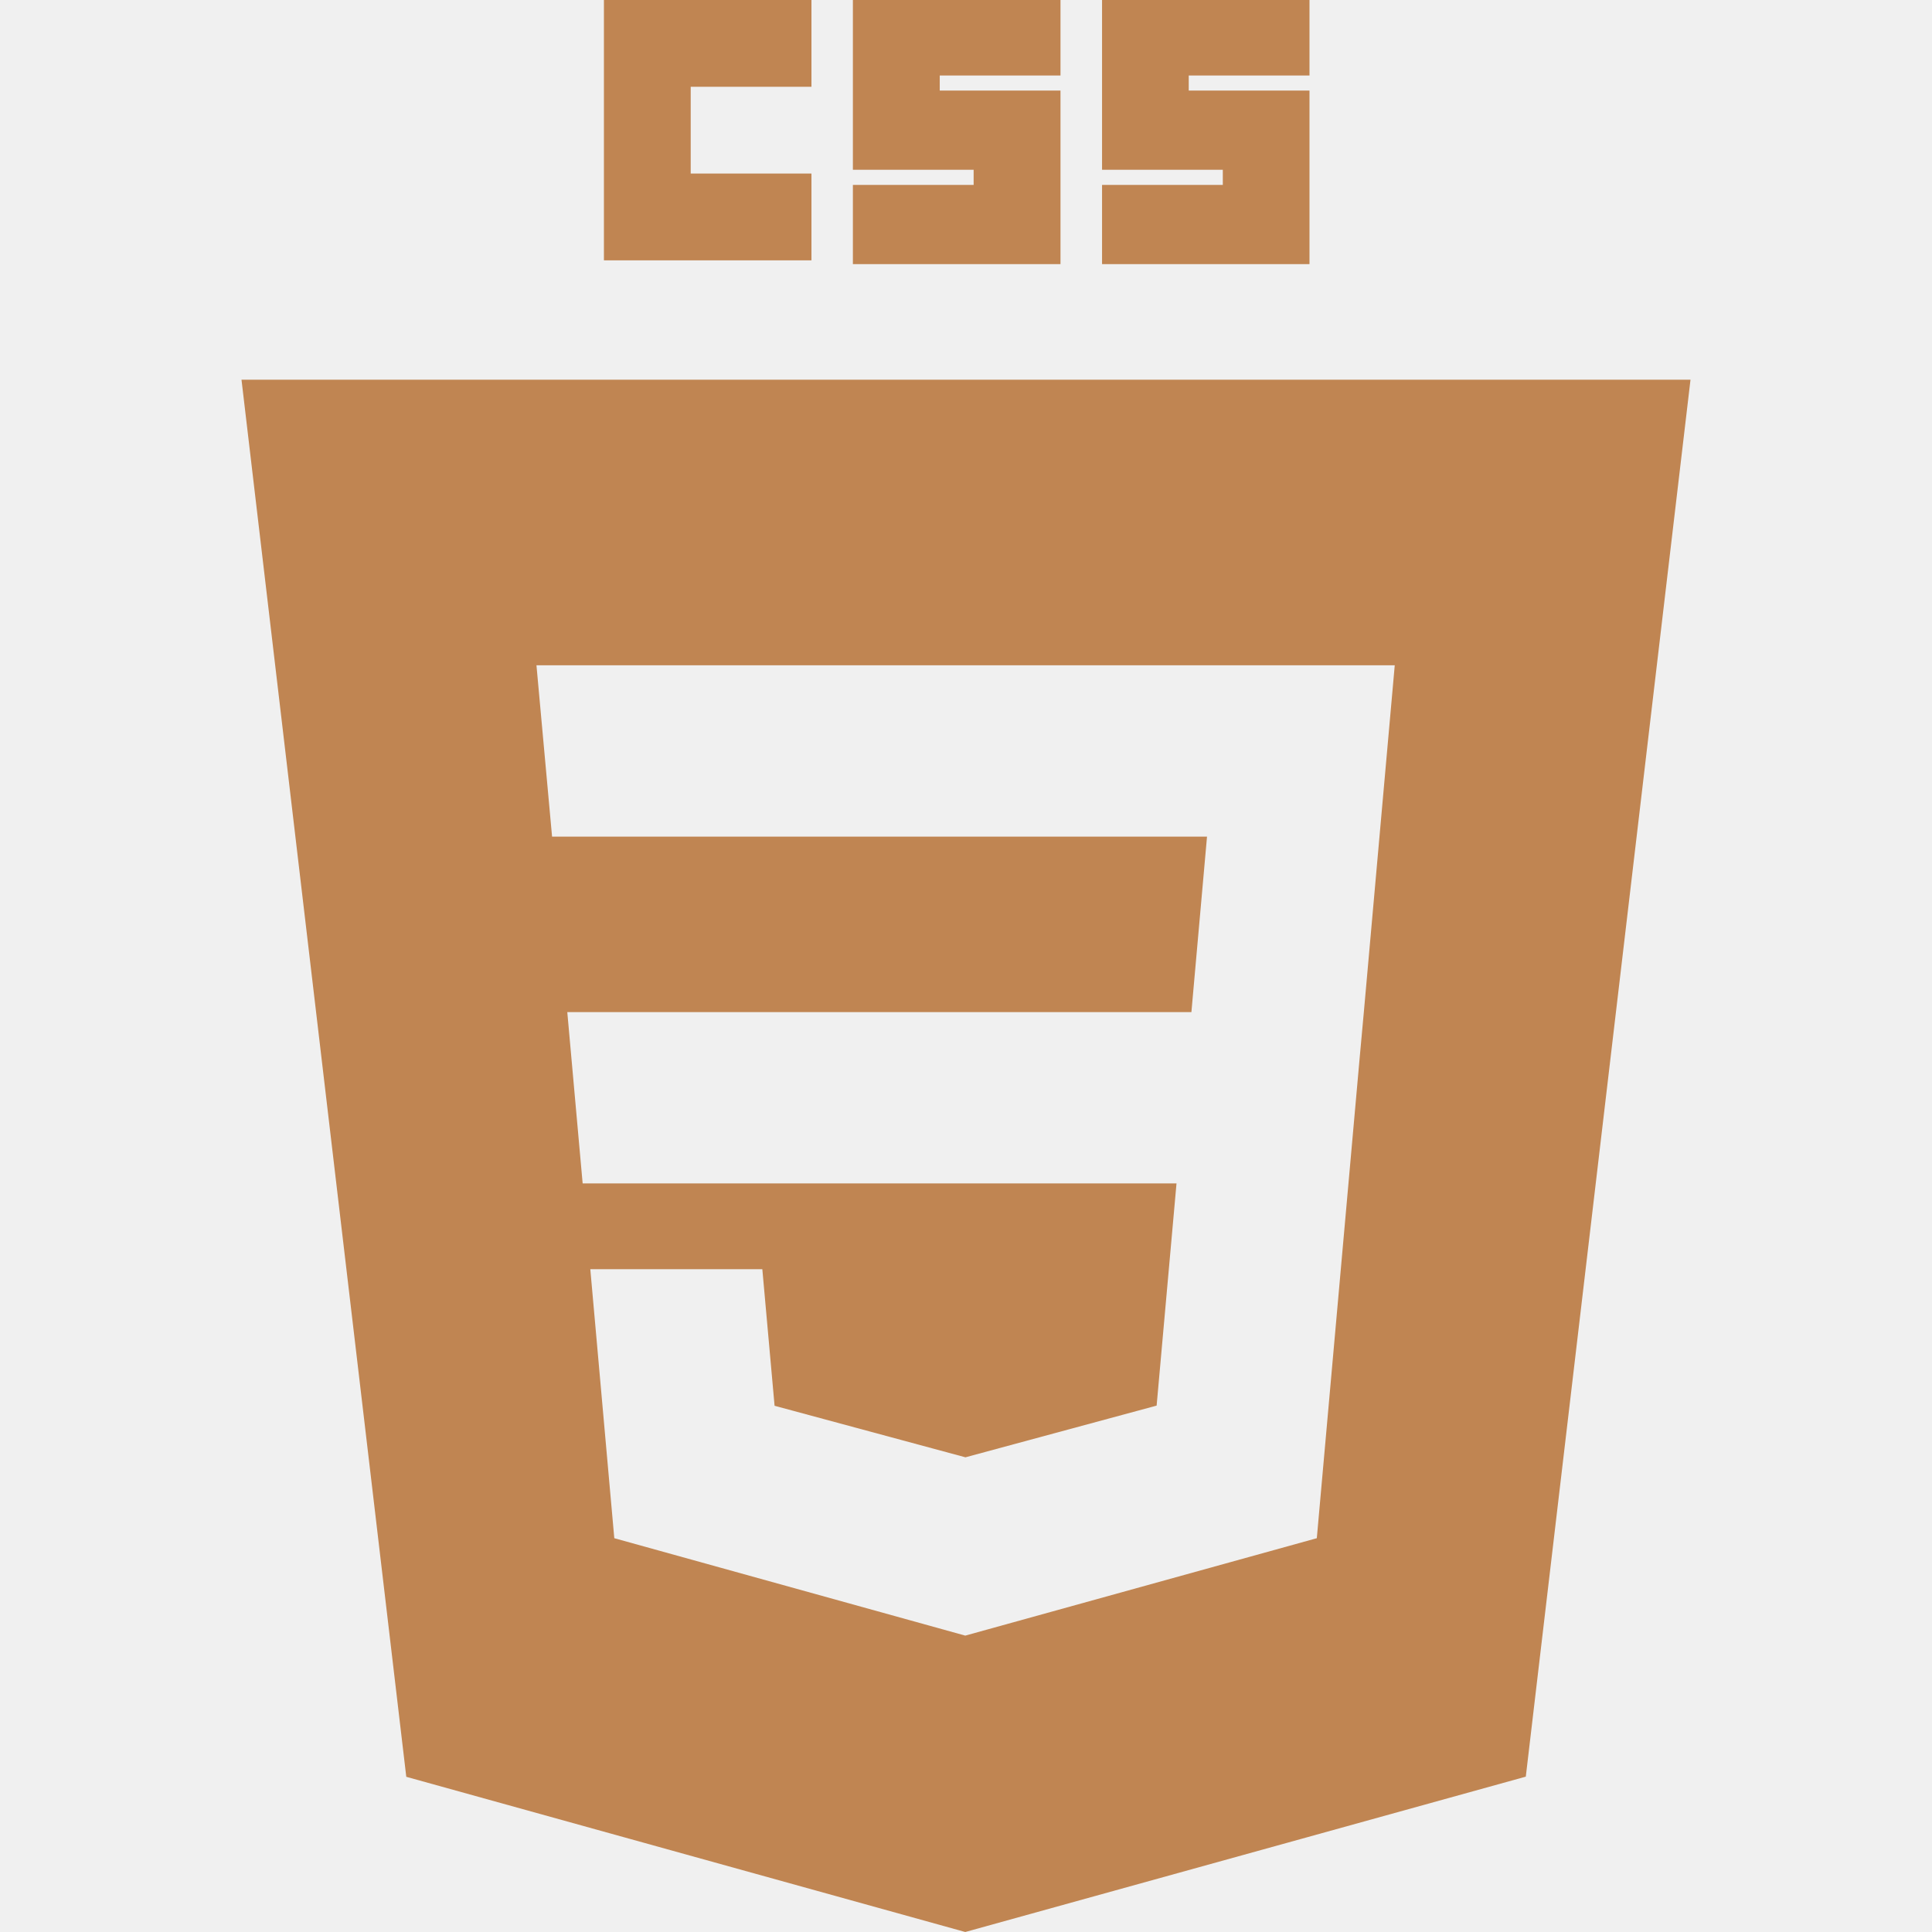
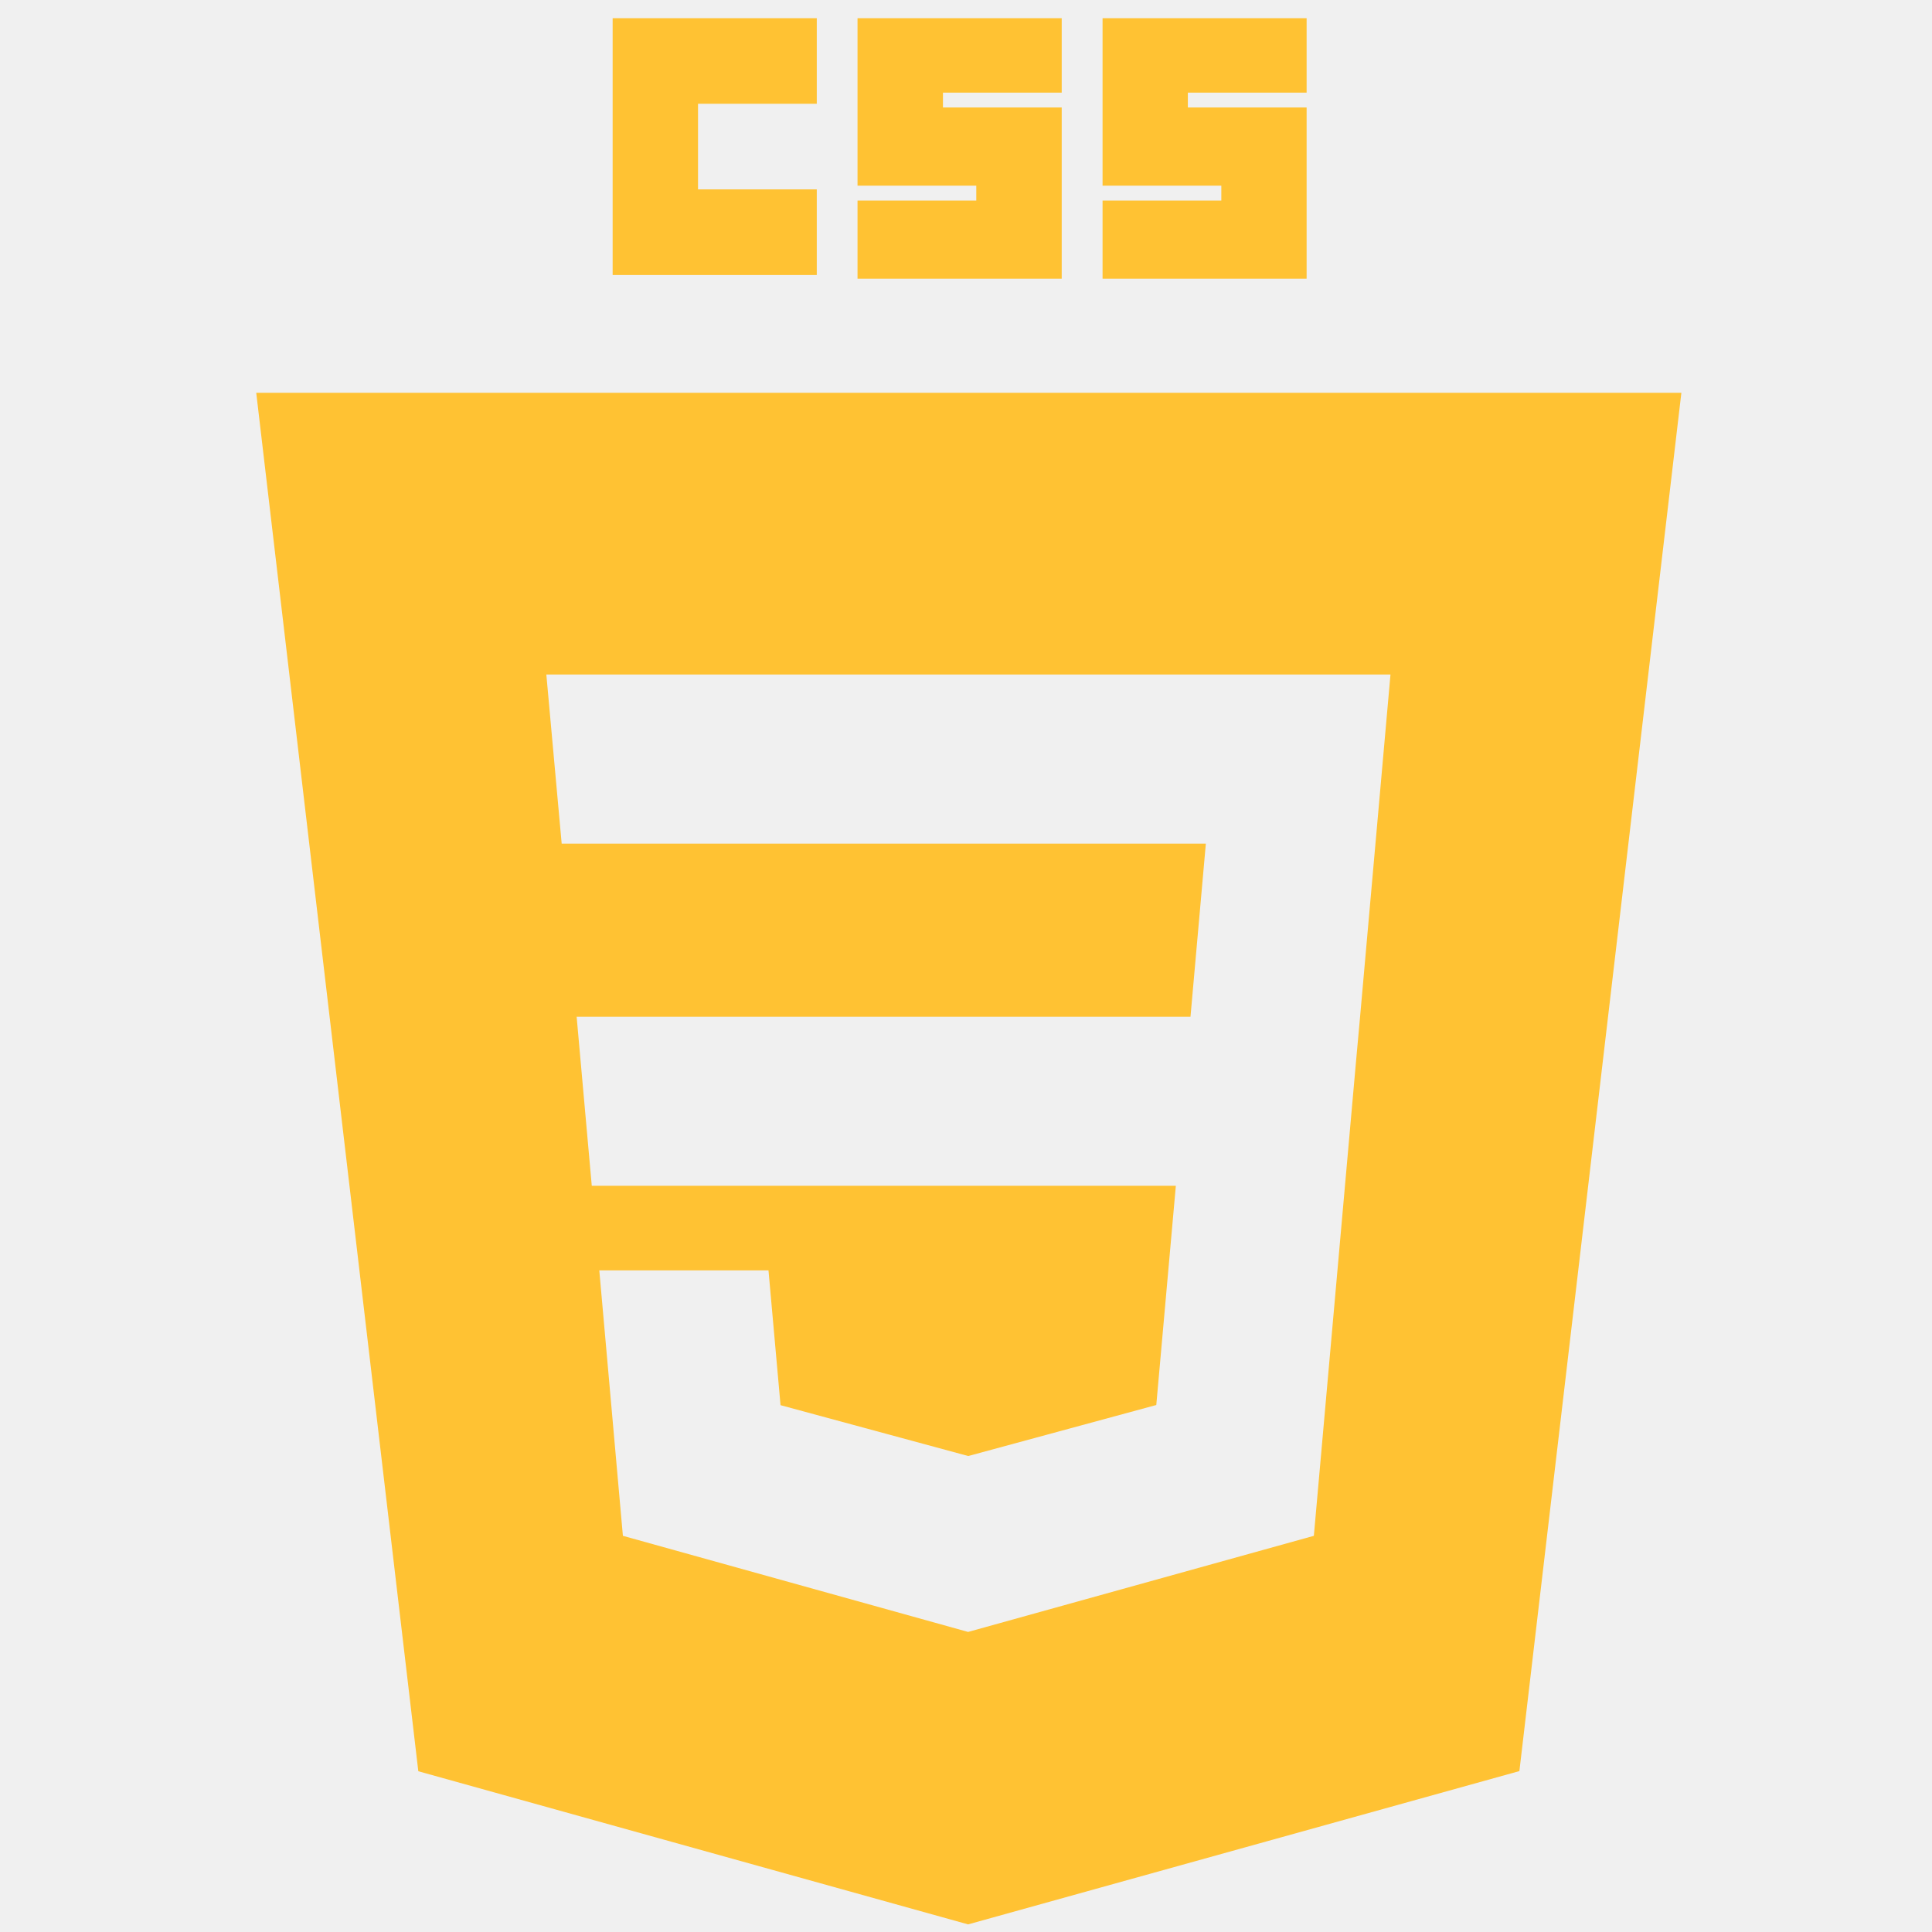
- <svg xmlns="http://www.w3.org/2000/svg" width="100" height="100" viewBox="0 0 100 100" fill="none">
-   <g clip-path="url(#clip0_441_563)">
-     <path d="M31.259 0H42.001V4.492H35.751V8.983H42.001V13.475H31.259V0Z" fill="#C08552" />
-     <path d="M44.145 0H54.891V3.908H48.641V4.688H54.891V13.671H44.145V9.571H50.395V8.787H44.145V0Z" fill="#C08552" />
-     <path d="M57.042 0H67.779V3.908H61.529V4.688H67.779V13.671H57.042V9.571H63.292V8.787H57.042V0Z" fill="#C08552" />
-     <path fill-rule="evenodd" clip-rule="evenodd" d="M49.962 100L21.029 91.967L12.5 19.654H87.5L78.975 91.959L49.962 100ZM29.363 52.388L30.158 61.254H60.896L59.867 72.754L49.975 75.429H49.967L40.092 72.763L39.458 65.692H30.554L31.796 79.617L49.962 84.659L68.158 79.617L70.375 54.767L70.592 52.388L72.192 34.434H27.767L28.575 43.304H62.475L61.667 52.388H29.363Z" fill="#C08552" />
+ <svg xmlns="http://www.w3.org/2000/svg" width="83" height="83" viewBox="0 0 83 83" fill="none">
+   <g clip-path="url(#clip0_341_259)">
+     <path d="M26.32 0.779H35.089V4.458H29.987V8.136H35.089V11.814H26.32V0.779Z" fill="#FFC233" />
+     <path d="M36.84 0.779H45.612V3.98H40.51V4.618H45.612V11.975H36.84V8.617H41.942V7.976H36.84V0.779Z" fill="#FFC233" />
+     <path d="M47.367 0.779H56.133V3.98H51.031V4.618H56.133V11.975H47.367V8.617H52.469V7.976H47.367V0.779Z" fill="#FFC233" />
+     <path fill-rule="evenodd" clip-rule="evenodd" d="M41.59 82.673L17.971 76.094L11.008 16.875H72.233L65.274 76.087L41.59 82.673ZM24.773 43.681L25.423 50.943H50.515L49.675 60.36L41.6 62.551H41.593L33.532 60.367L33.015 54.577H25.746L26.76 65.98L41.59 70.109L56.444 65.98L58.253 45.63L58.43 43.681L59.736 28.978H23.471L24.13 36.243H51.804L51.144 43.681H24.773V43.681Z" fill="#FFC233" />
  </g>
  <defs>
-     <clipPath id="clip0_441_563">
-       <rect width="100" height="100" fill="white" />
+     <clipPath id="clip0_341_259">
+       <rect width="81.633" height="81.893" fill="white" transform="translate(0.804688 0.78125)" />
    </clipPath>
  </defs>
</svg>
